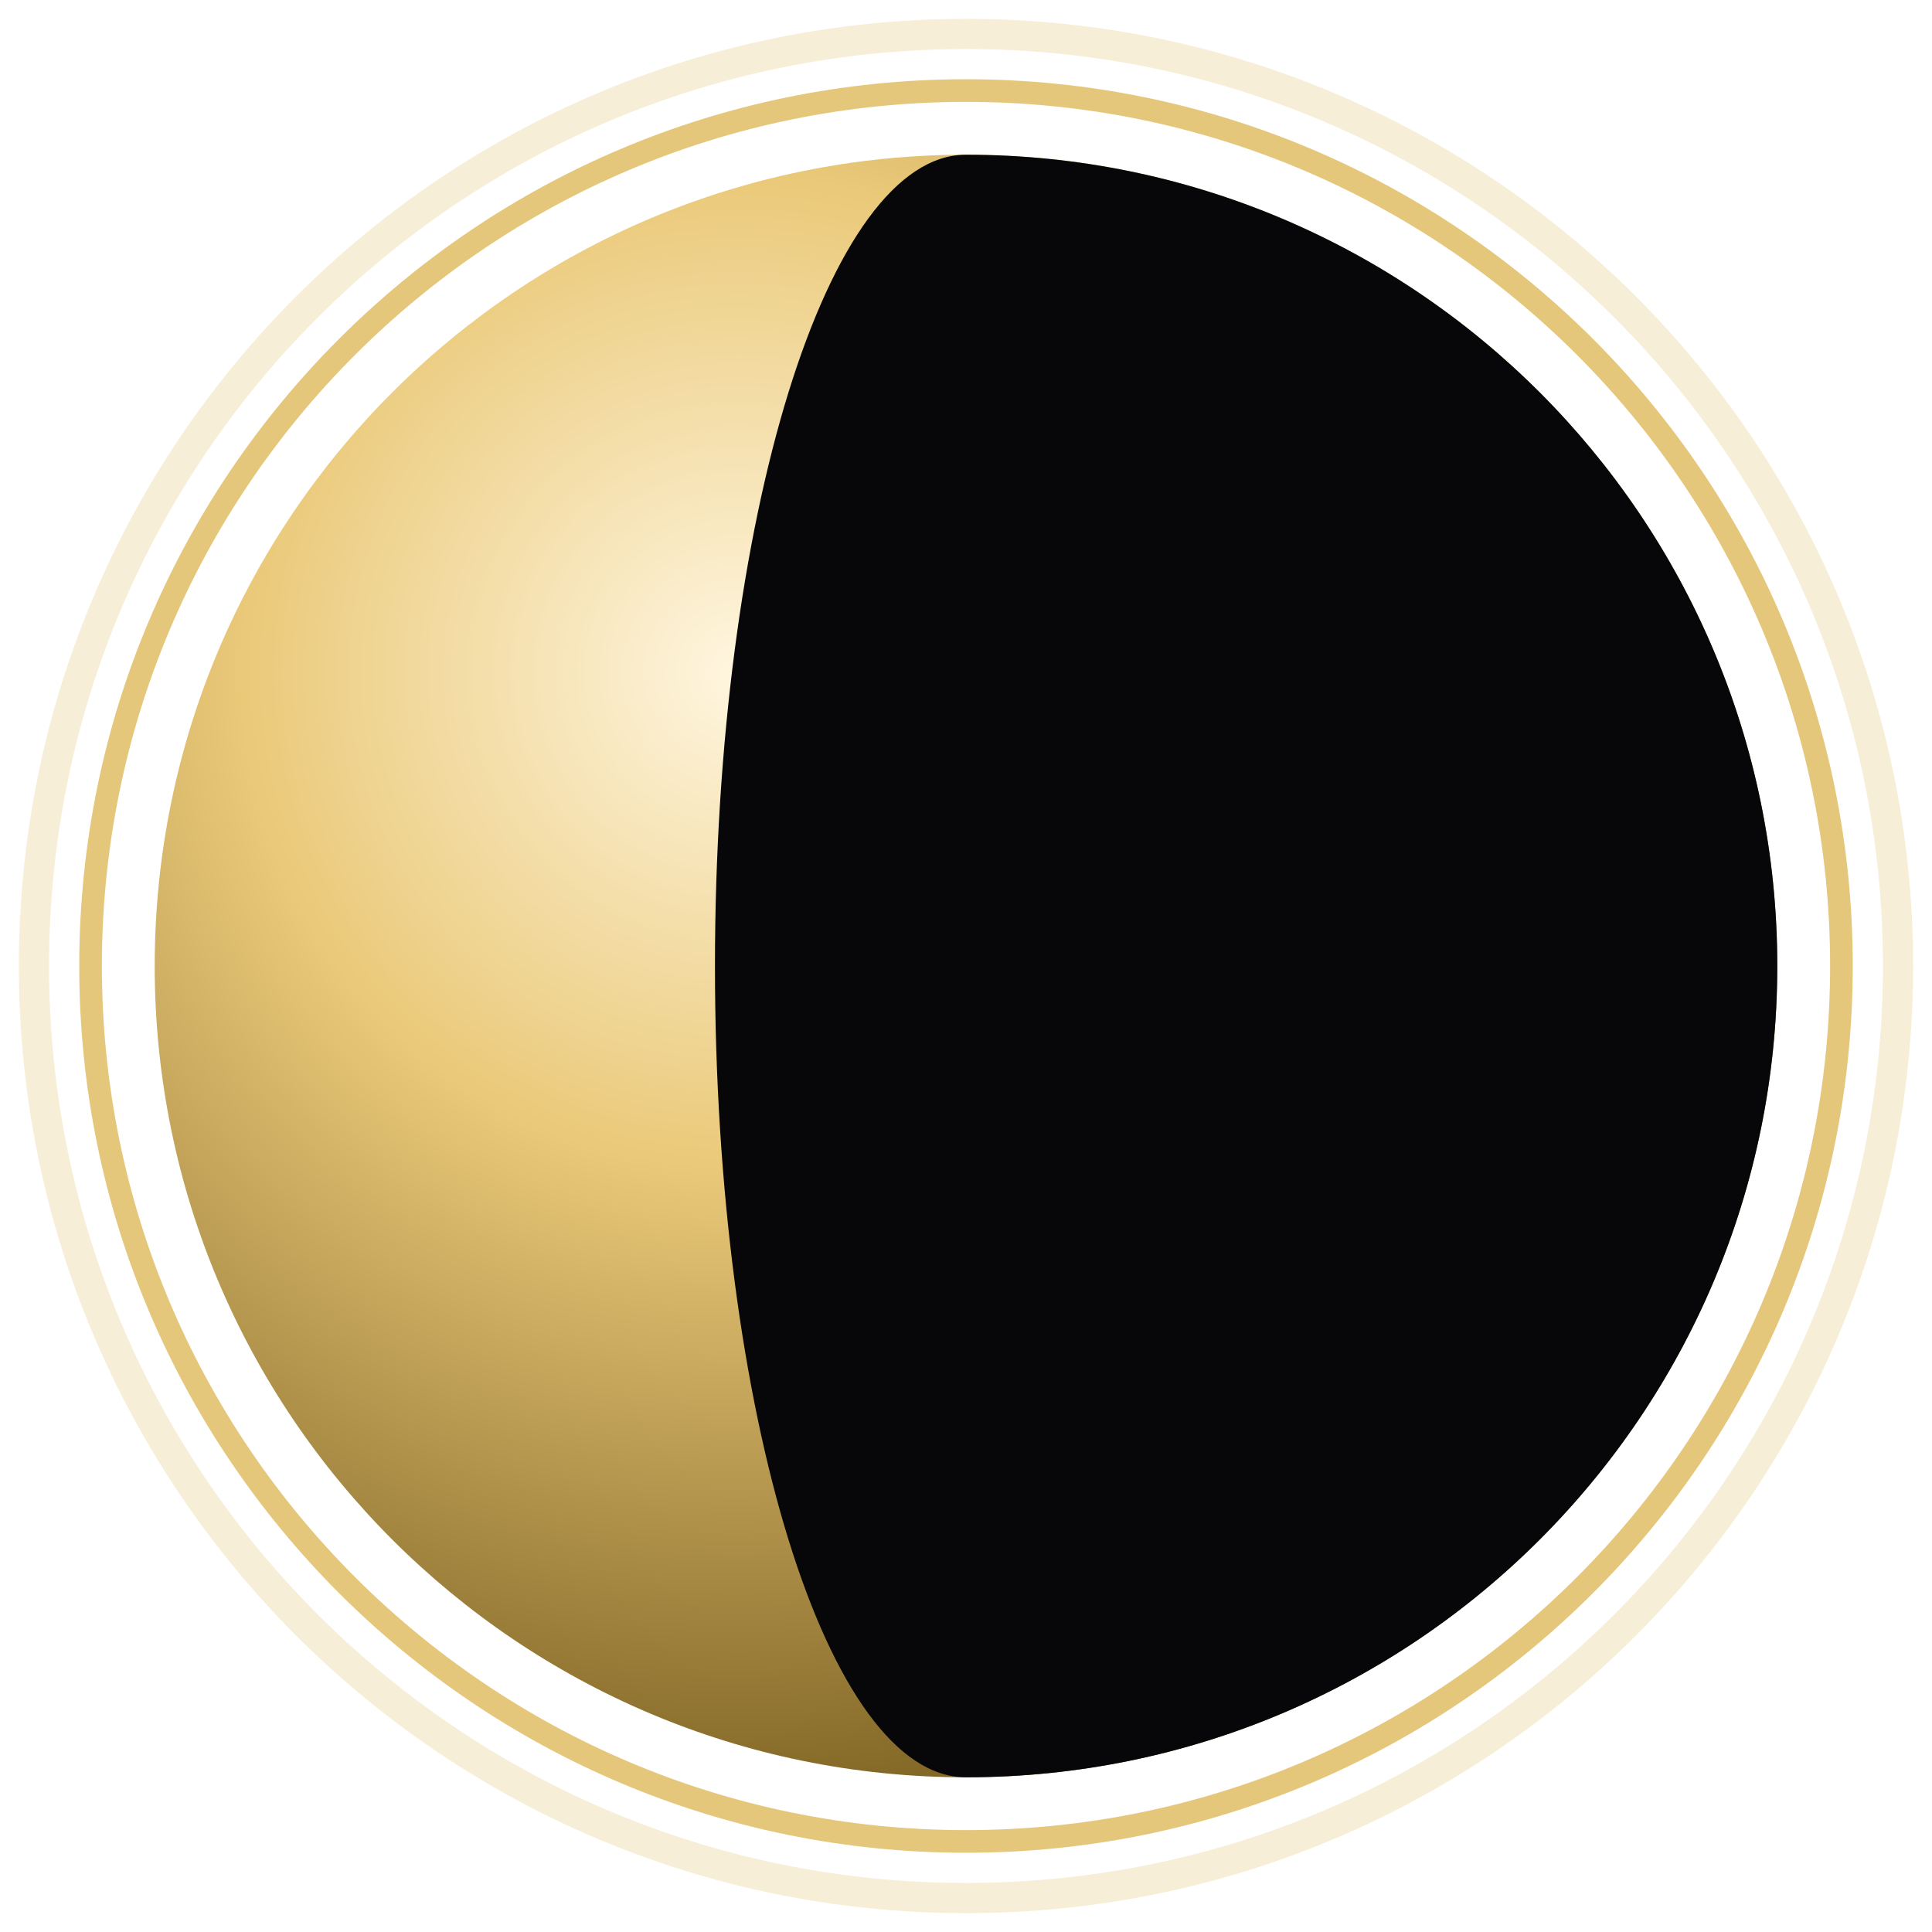
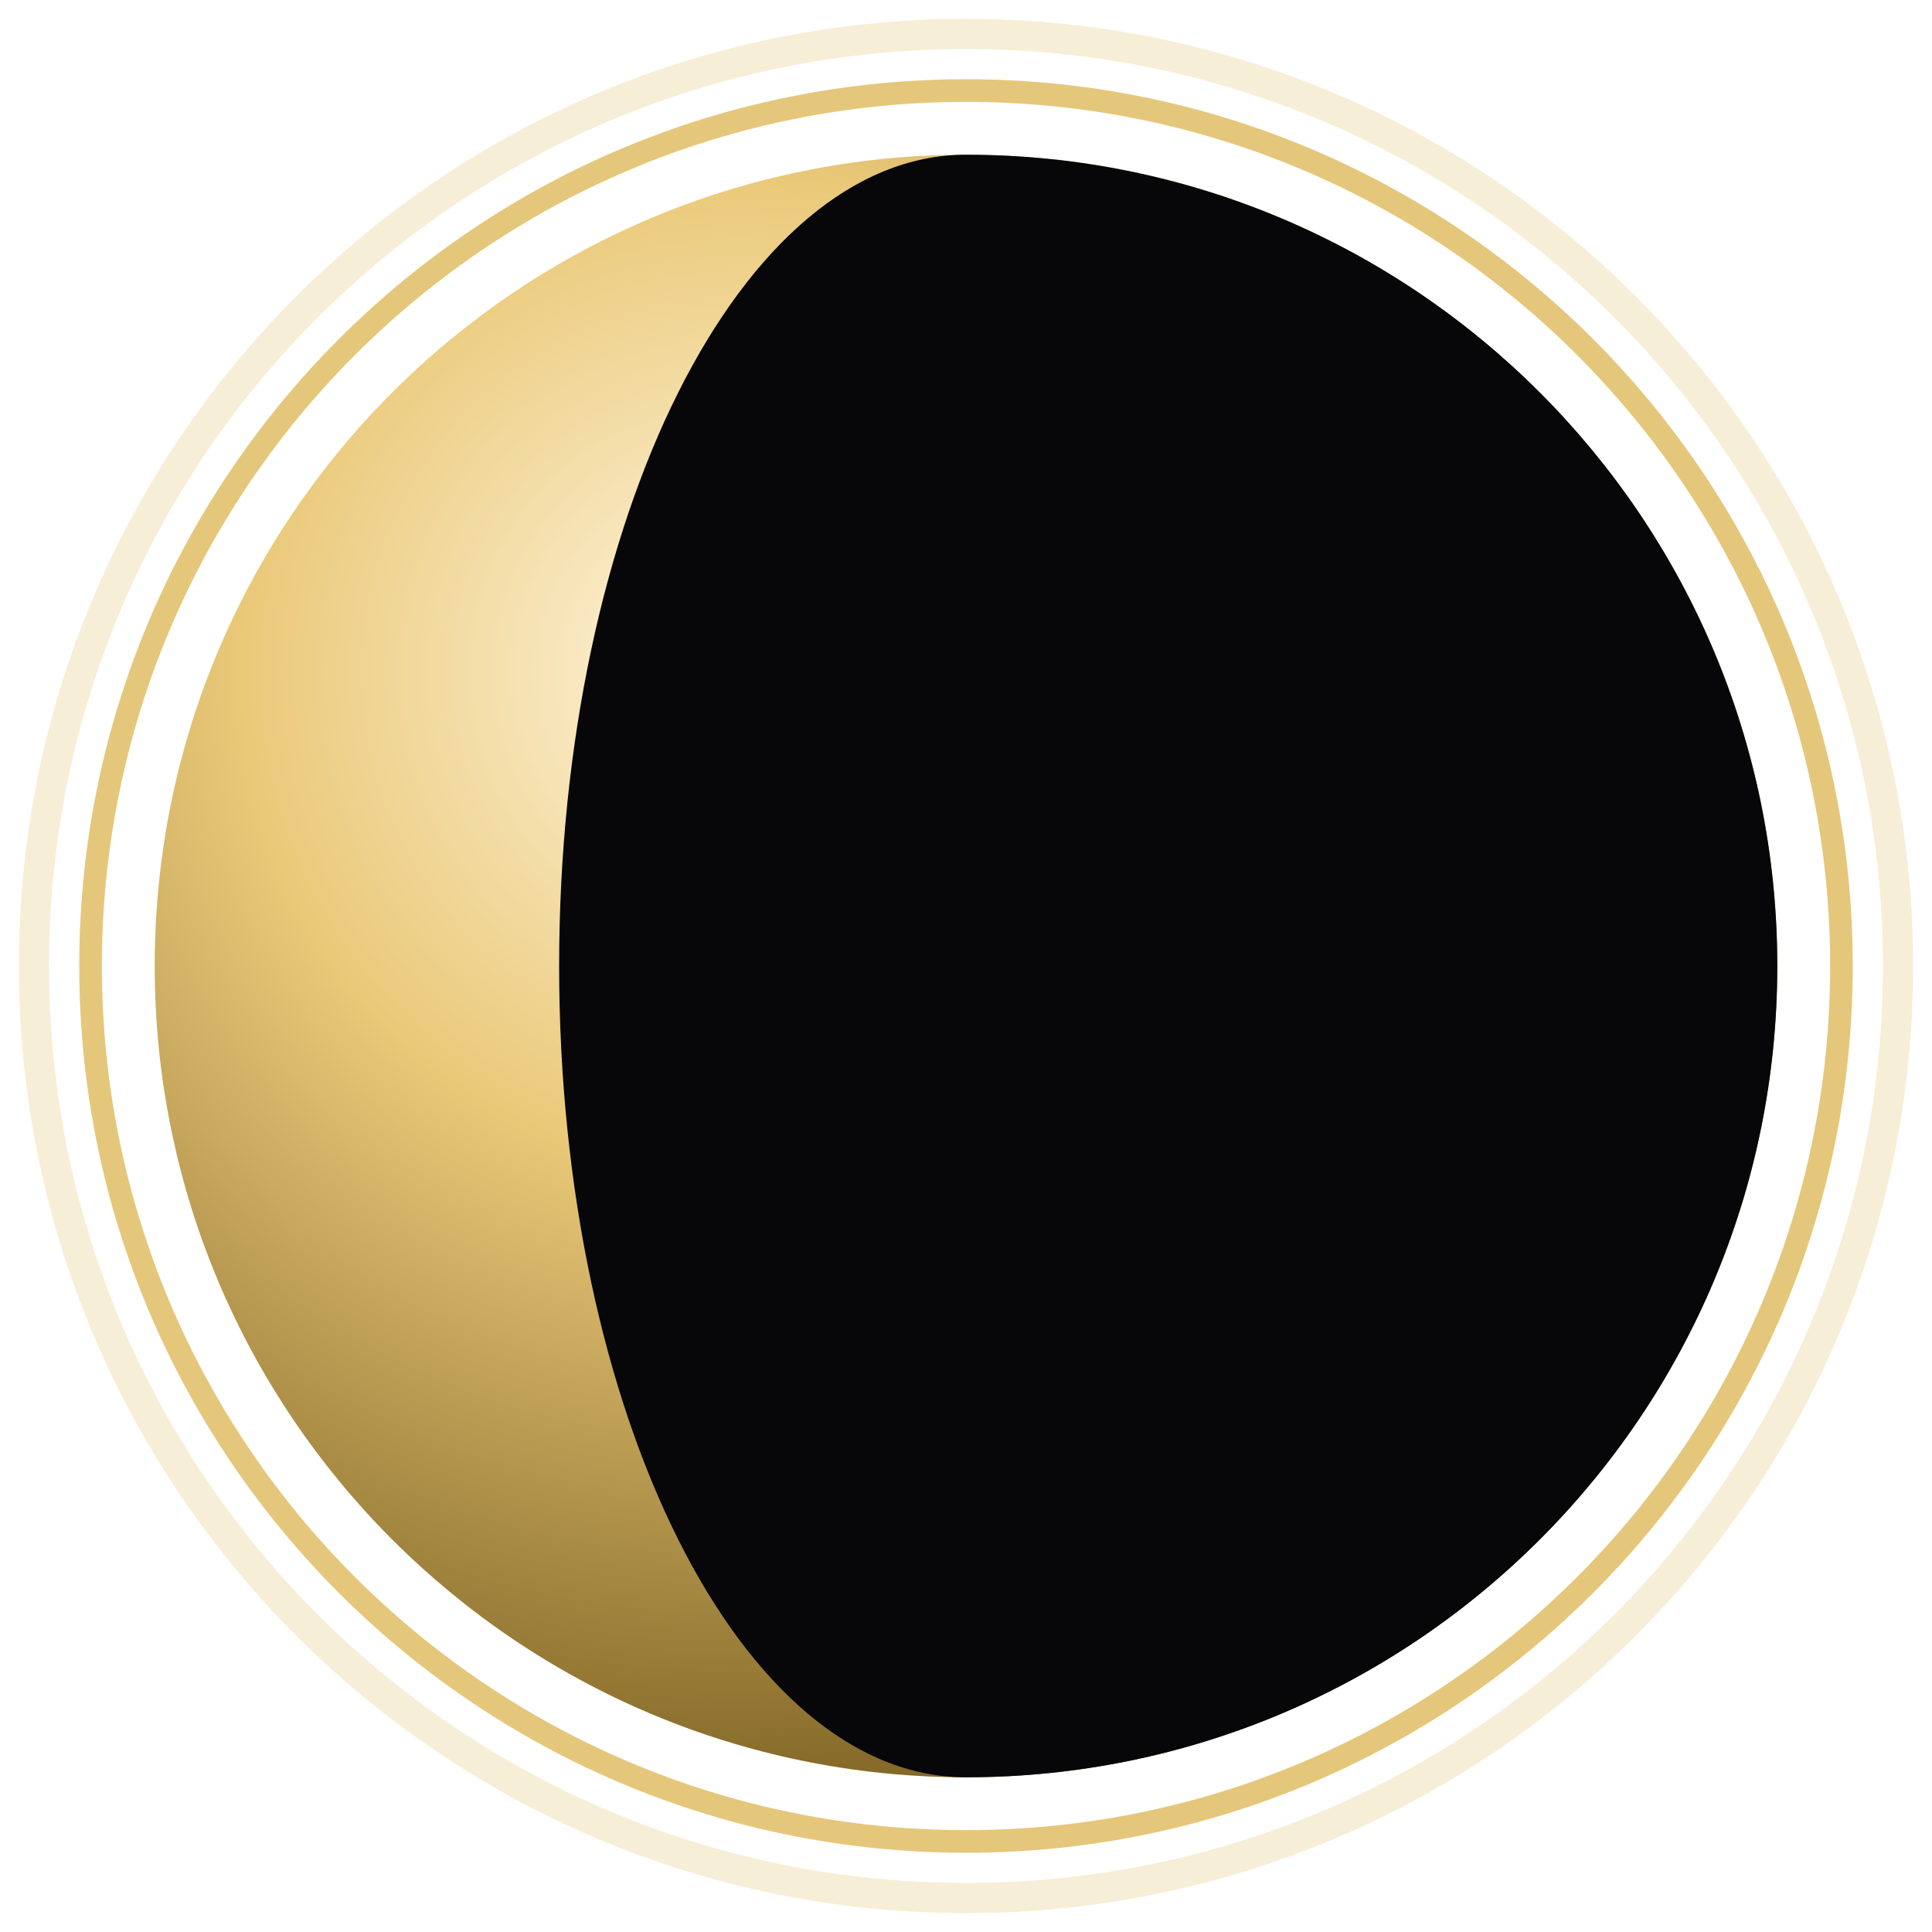
<svg xmlns="http://www.w3.org/2000/svg" viewBox="0 0 512 512" width="512" height="512">
  <defs>
    <radialGradient id="moonGold" cx="36%" cy="32%" r="72%">
      <stop offset="0%" stop-color="#FFF6E0" />
      <stop offset="42%" stop-color="#EAC979" />
      <stop offset="100%" stop-color="#7A5F1F" />
    </radialGradient>
  </defs>
  <circle cx="256" cy="256" r="215" fill="url(#moonGold)" />
-   <path d="M 256 41 A 215 215 0 0 1 256 471 A 66.526 215 0 0 1 256 41 Z" fill="#070608" fill-opacity="1.0" />
+   <path d="M 256 41 A 215 215 0 0 1 256 471 A 107.823 215 0 0 1 256 41 Z" fill="#070608" fill-opacity="1.0" />
  <circle cx="256" cy="256" r="247" fill="none" stroke="#E5C77B" stroke-opacity="0.3" stroke-width="8.0" />
  <circle cx="256" cy="256" r="232" fill="none" stroke="#E5C77B" stroke-opacity="1.0" stroke-width="6.0" />
</svg>
